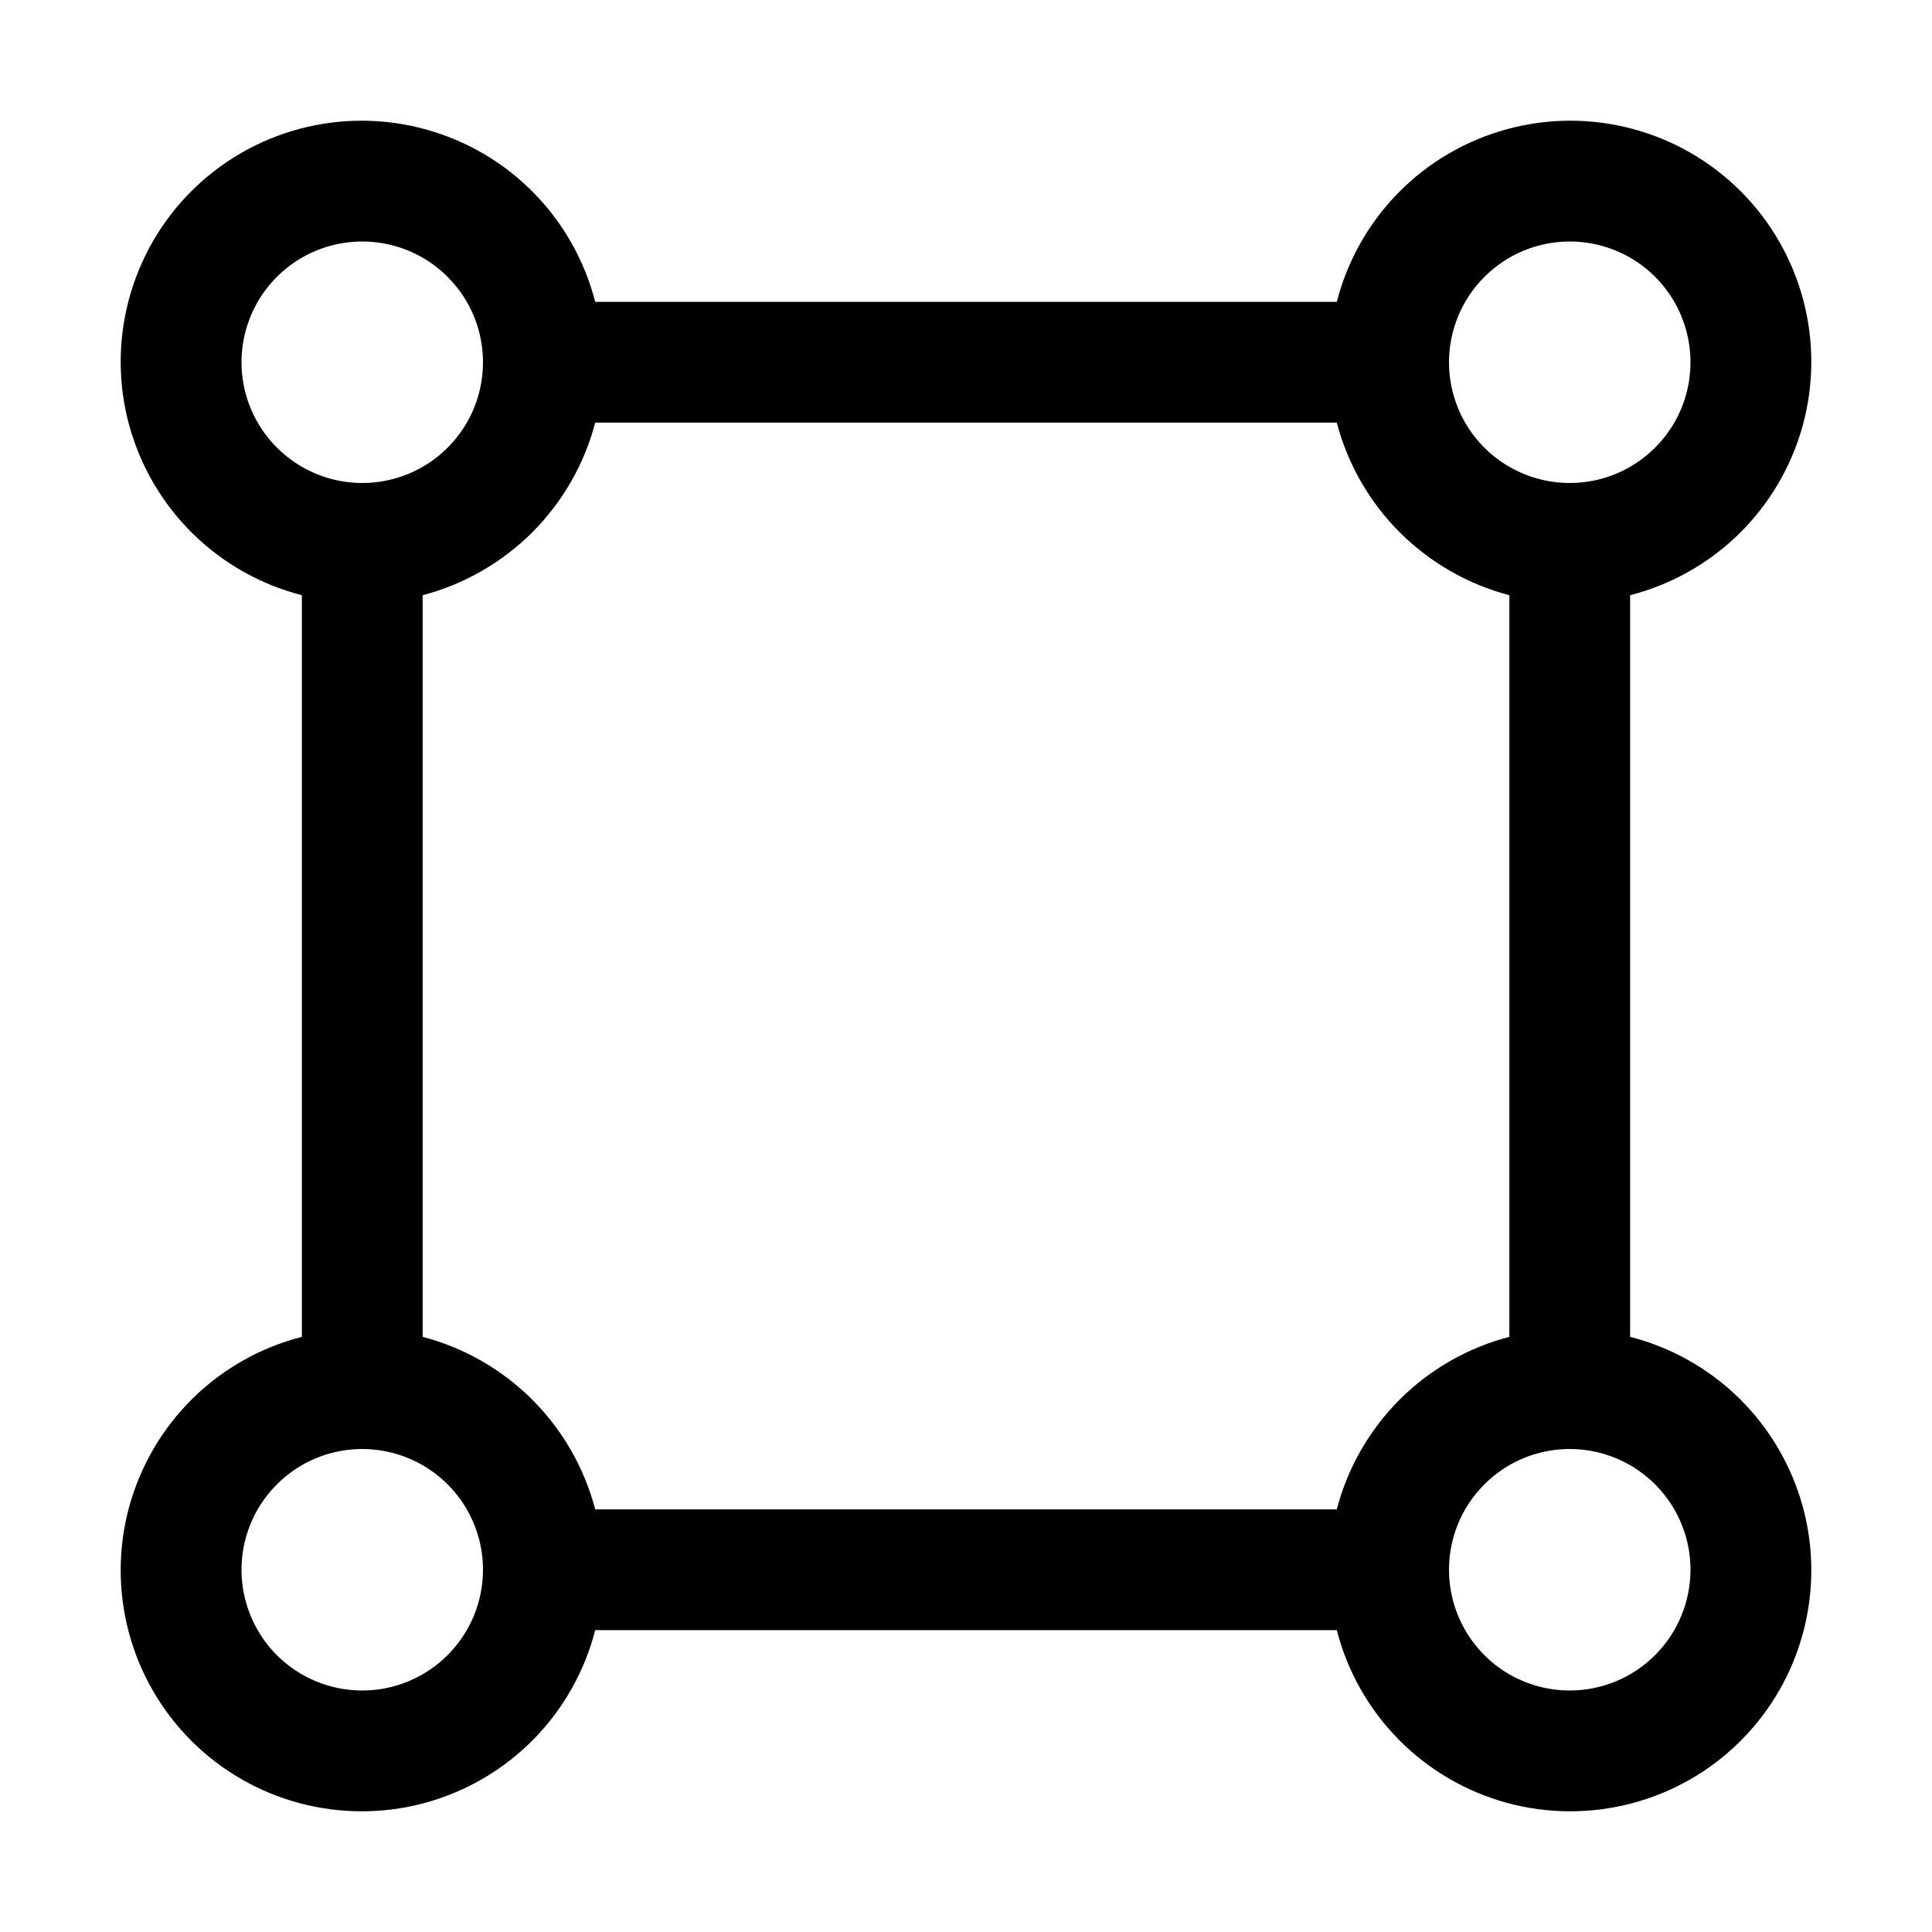
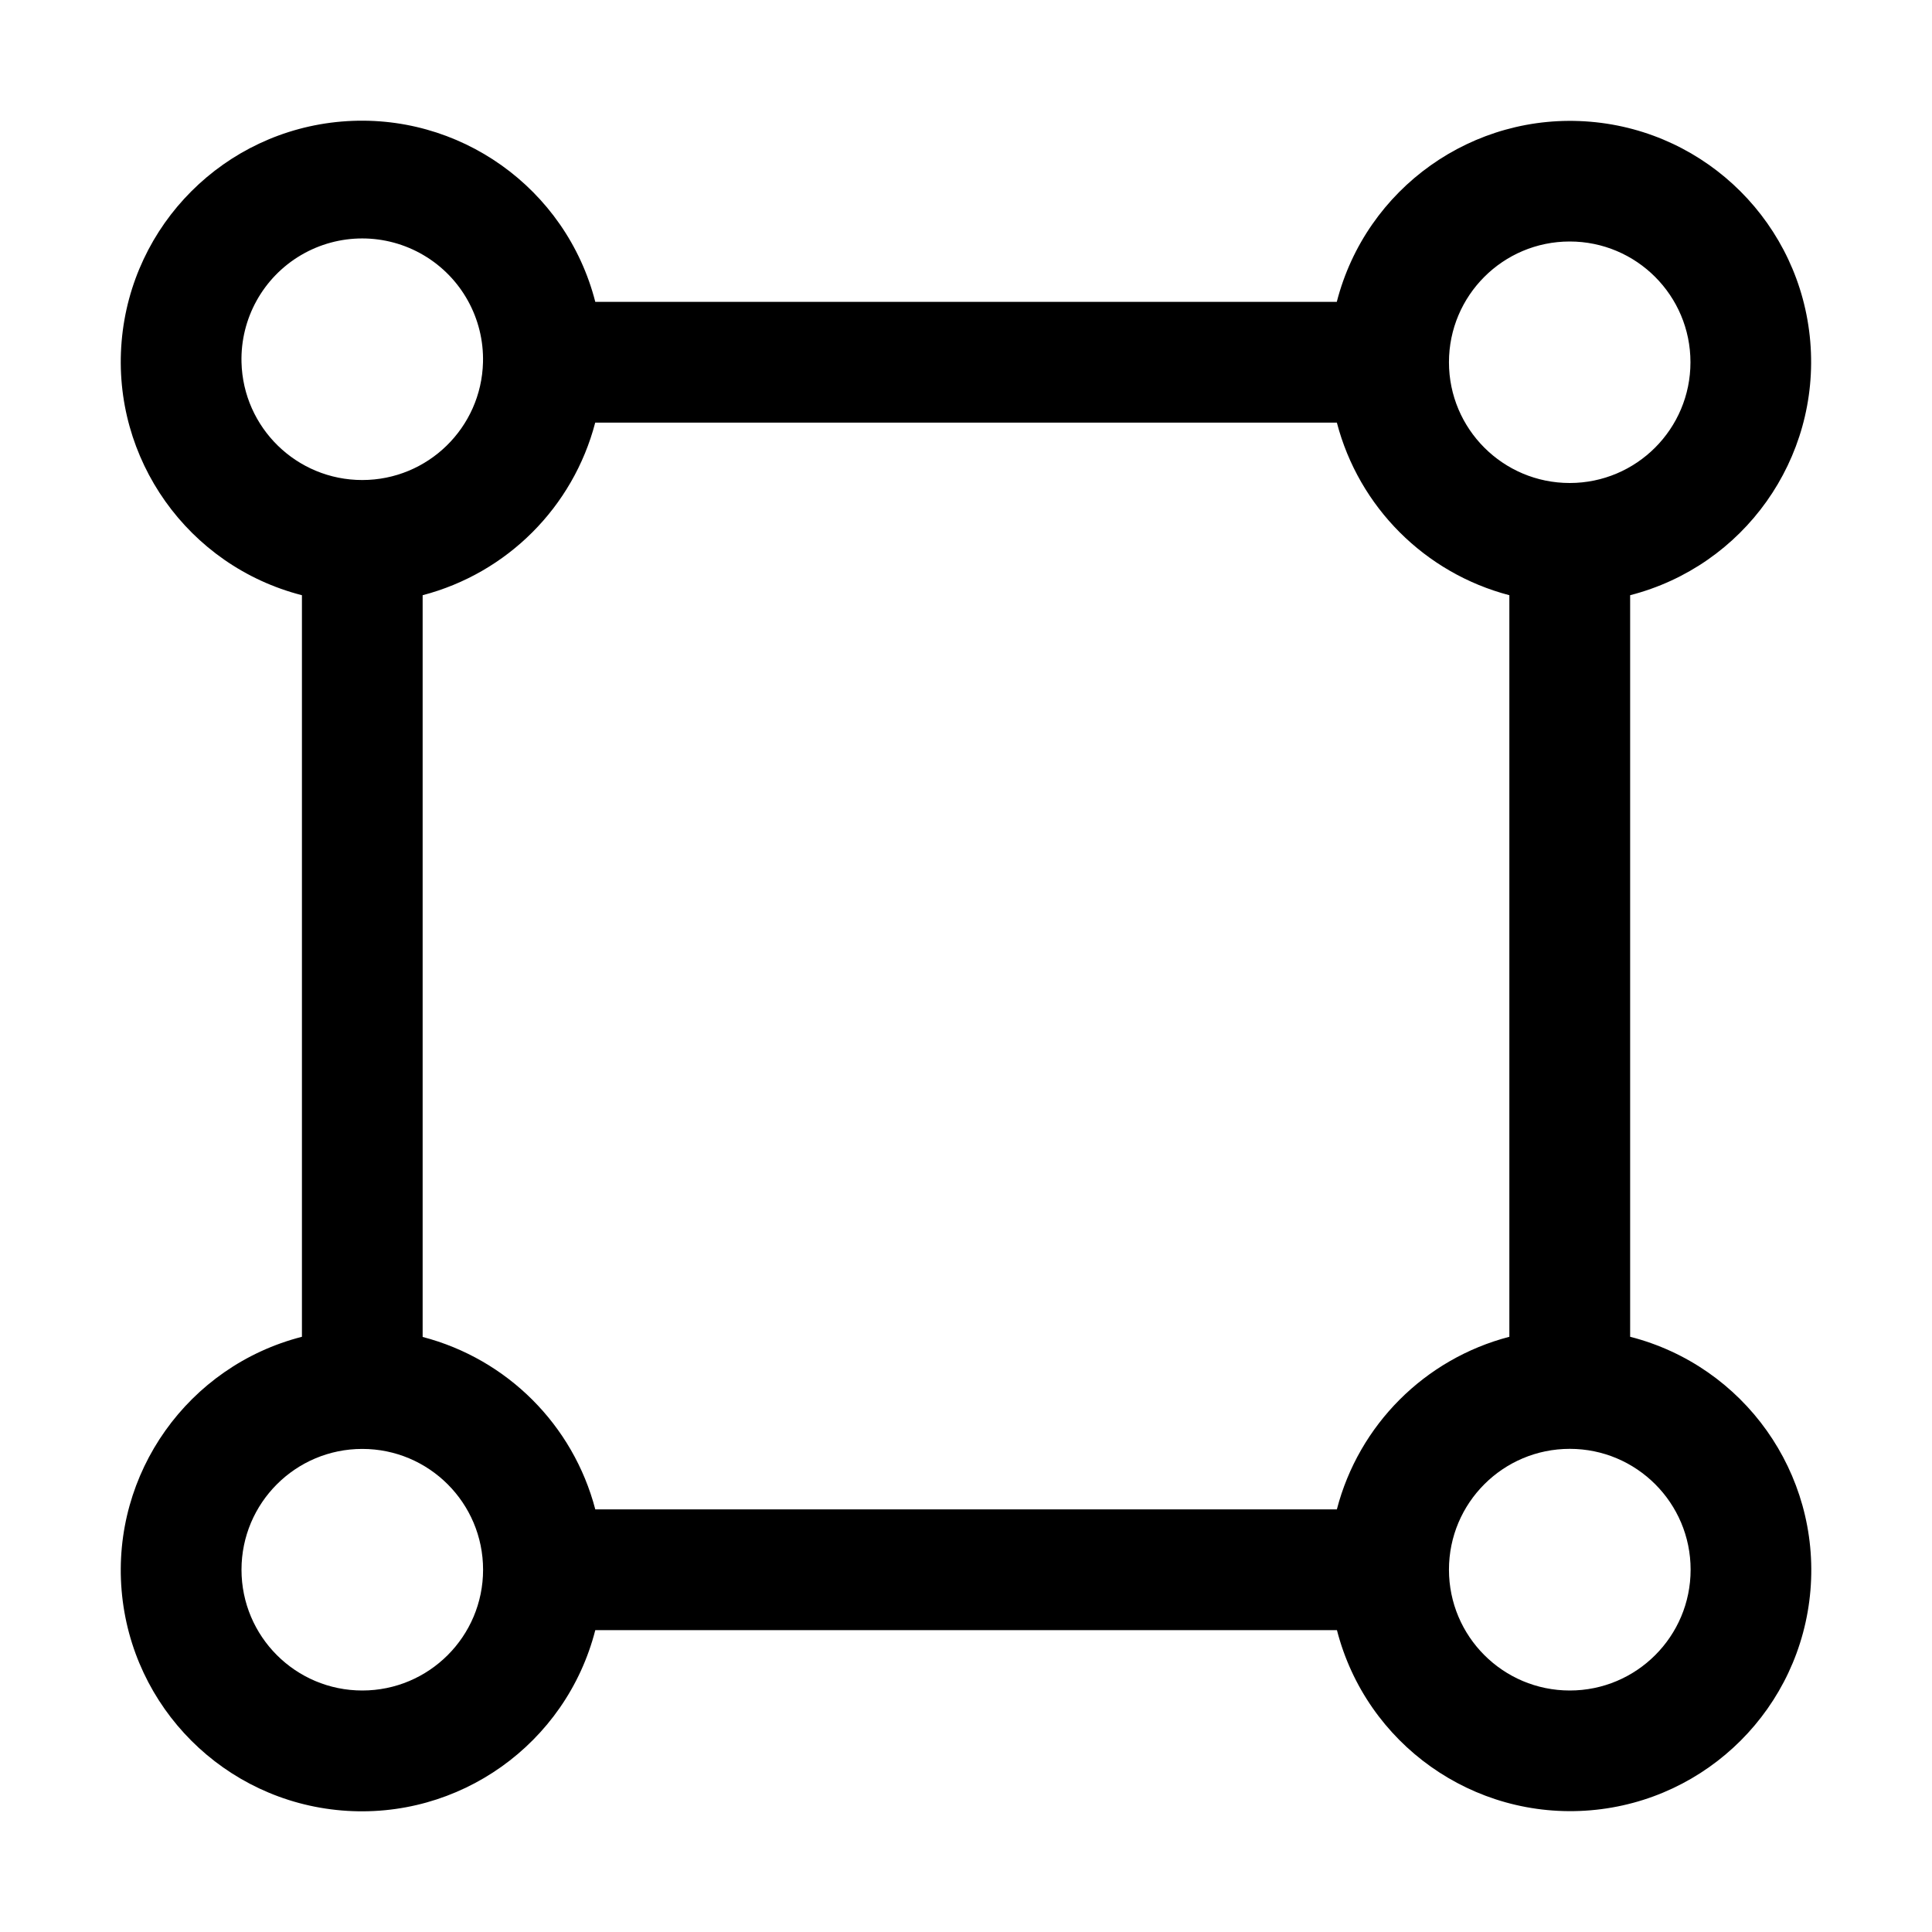
- <svg xmlns="http://www.w3.org/2000/svg" width="25" height="25" viewBox="0 0 25 25" fill="none">
-   <path d="M21.094 17.299V7.702C21.627 7.565 22.114 7.29 22.507 6.904C22.899 6.518 23.182 6.035 23.328 5.504C23.473 4.973 23.475 4.414 23.334 3.882C23.193 3.35 22.914 2.864 22.525 2.475C22.136 2.086 21.651 1.807 21.119 1.666C20.587 1.525 20.027 1.527 19.496 1.673C18.965 1.818 18.482 2.101 18.096 2.493C17.71 2.886 17.435 3.373 17.298 3.906H7.702C7.565 3.373 7.29 2.886 6.904 2.493C6.518 2.101 6.035 1.818 5.504 1.673C4.973 1.527 4.413 1.525 3.881 1.666C3.349 1.807 2.864 2.086 2.475 2.475C2.086 2.864 1.807 3.35 1.666 3.882C1.525 4.414 1.527 4.973 1.672 5.504C1.818 6.035 2.101 6.518 2.493 6.904C2.886 7.29 3.373 7.565 3.906 7.702V17.299C3.373 17.435 2.886 17.71 2.493 18.096C2.101 18.482 1.818 18.965 1.672 19.496C1.527 20.027 1.525 20.587 1.666 21.119C1.807 21.651 2.086 22.136 2.475 22.525C2.864 22.914 3.349 23.193 3.881 23.334C4.413 23.475 4.973 23.473 5.504 23.328C6.035 23.182 6.518 22.899 6.904 22.507C7.29 22.114 7.565 21.627 7.702 21.094H17.298C17.435 21.627 17.71 22.114 18.096 22.507C18.482 22.899 18.965 23.182 19.496 23.328C20.027 23.473 20.587 23.475 21.119 23.334C21.651 23.193 22.136 22.914 22.525 22.525C22.914 22.136 23.193 21.651 23.334 21.119C23.475 20.587 23.473 20.027 23.328 19.496C23.182 18.965 22.899 18.482 22.507 18.096C22.114 17.71 21.627 17.435 21.094 17.299ZM20.312 3.125C20.622 3.125 20.924 3.217 21.181 3.388C21.438 3.56 21.638 3.804 21.756 4.09C21.874 4.375 21.905 4.689 21.845 4.992C21.785 5.296 21.636 5.574 21.417 5.792C21.199 6.011 20.92 6.16 20.617 6.22C20.314 6.28 20 6.249 19.715 6.131C19.429 6.013 19.185 5.813 19.013 5.556C18.842 5.299 18.75 4.997 18.75 4.688C18.75 4.273 18.915 3.876 19.208 3.583C19.501 3.29 19.898 3.125 20.312 3.125ZM3.125 4.688C3.125 4.379 3.217 4.076 3.388 3.82C3.56 3.563 3.804 3.362 4.09 3.244C4.375 3.126 4.689 3.095 4.992 3.155C5.295 3.215 5.574 3.364 5.792 3.583C6.011 3.801 6.16 4.08 6.22 4.383C6.28 4.686 6.249 5 6.131 5.286C6.013 5.571 5.813 5.815 5.556 5.987C5.299 6.158 4.997 6.25 4.688 6.25C4.273 6.25 3.876 6.085 3.583 5.792C3.29 5.499 3.125 5.102 3.125 4.688ZM4.688 21.875C4.378 21.875 4.076 21.783 3.819 21.612C3.562 21.44 3.362 21.196 3.244 20.91C3.126 20.625 3.095 20.311 3.155 20.008C3.215 19.705 3.364 19.426 3.583 19.208C3.801 18.989 4.08 18.84 4.383 18.78C4.686 18.72 5 18.751 5.285 18.869C5.571 18.987 5.815 19.188 5.987 19.445C6.158 19.701 6.25 20.004 6.25 20.313C6.25 20.727 6.085 21.124 5.792 21.417C5.499 21.71 5.102 21.875 4.688 21.875ZM17.298 19.531H7.702C7.561 18.994 7.28 18.505 6.888 18.112C6.495 17.72 6.006 17.439 5.469 17.299V7.702C6.006 7.561 6.495 7.28 6.888 6.888C7.28 6.496 7.561 6.006 7.702 5.469H17.298C17.439 6.006 17.72 6.496 18.112 6.888C18.505 7.28 18.994 7.561 19.531 7.702V17.299C18.994 17.438 18.504 17.719 18.111 18.111C17.719 18.504 17.438 18.994 17.298 19.531ZM20.312 21.875C20.003 21.875 19.701 21.783 19.444 21.612C19.188 21.44 18.987 21.196 18.869 20.91C18.751 20.625 18.72 20.311 18.78 20.008C18.84 19.705 18.989 19.426 19.208 19.208C19.426 18.989 19.705 18.84 20.008 18.78C20.311 18.72 20.625 18.751 20.91 18.869C21.196 18.987 21.44 19.188 21.612 19.445C21.783 19.701 21.875 20.004 21.875 20.313C21.874 20.727 21.71 21.124 21.417 21.417C21.124 21.71 20.727 21.875 20.312 21.875Z" fill="black" />
+ <svg xmlns="http://www.w3.org/2000/svg" width="25" height="25" fill="none" viewBox="0 0 25 25">
+   <path fill="#000" d="M21.094 17.299V7.702a3.118 3.118 0 1 0-3.796-3.796H7.703a3.119 3.119 0 1 0-3.796 3.796v9.596a3.119 3.119 0 1 0 3.796 3.796H17.3a3.118 3.118 0 1 0 3.795-3.796Zm-.782-14.174a1.562 1.562 0 1 1 0 3.125 1.562 1.562 0 0 1 0-3.125ZM3.125 4.688a1.563 1.563 0 1 1 3.125 0 1.563 1.563 0 0 1-3.125 0Zm1.563 17.187a1.563 1.563 0 1 1 0-3.126 1.563 1.563 0 0 1 0 3.126Zm12.61-2.344H7.703A3.125 3.125 0 0 0 5.469 17.3V7.702a3.125 3.125 0 0 0 2.233-2.233h9.597a3.125 3.125 0 0 0 2.232 2.233v9.596a3.118 3.118 0 0 0-2.232 2.233Zm3.015 2.344a1.563 1.563 0 1 1 0-3.127 1.563 1.563 0 0 1 0 3.127Z" />
</svg>
